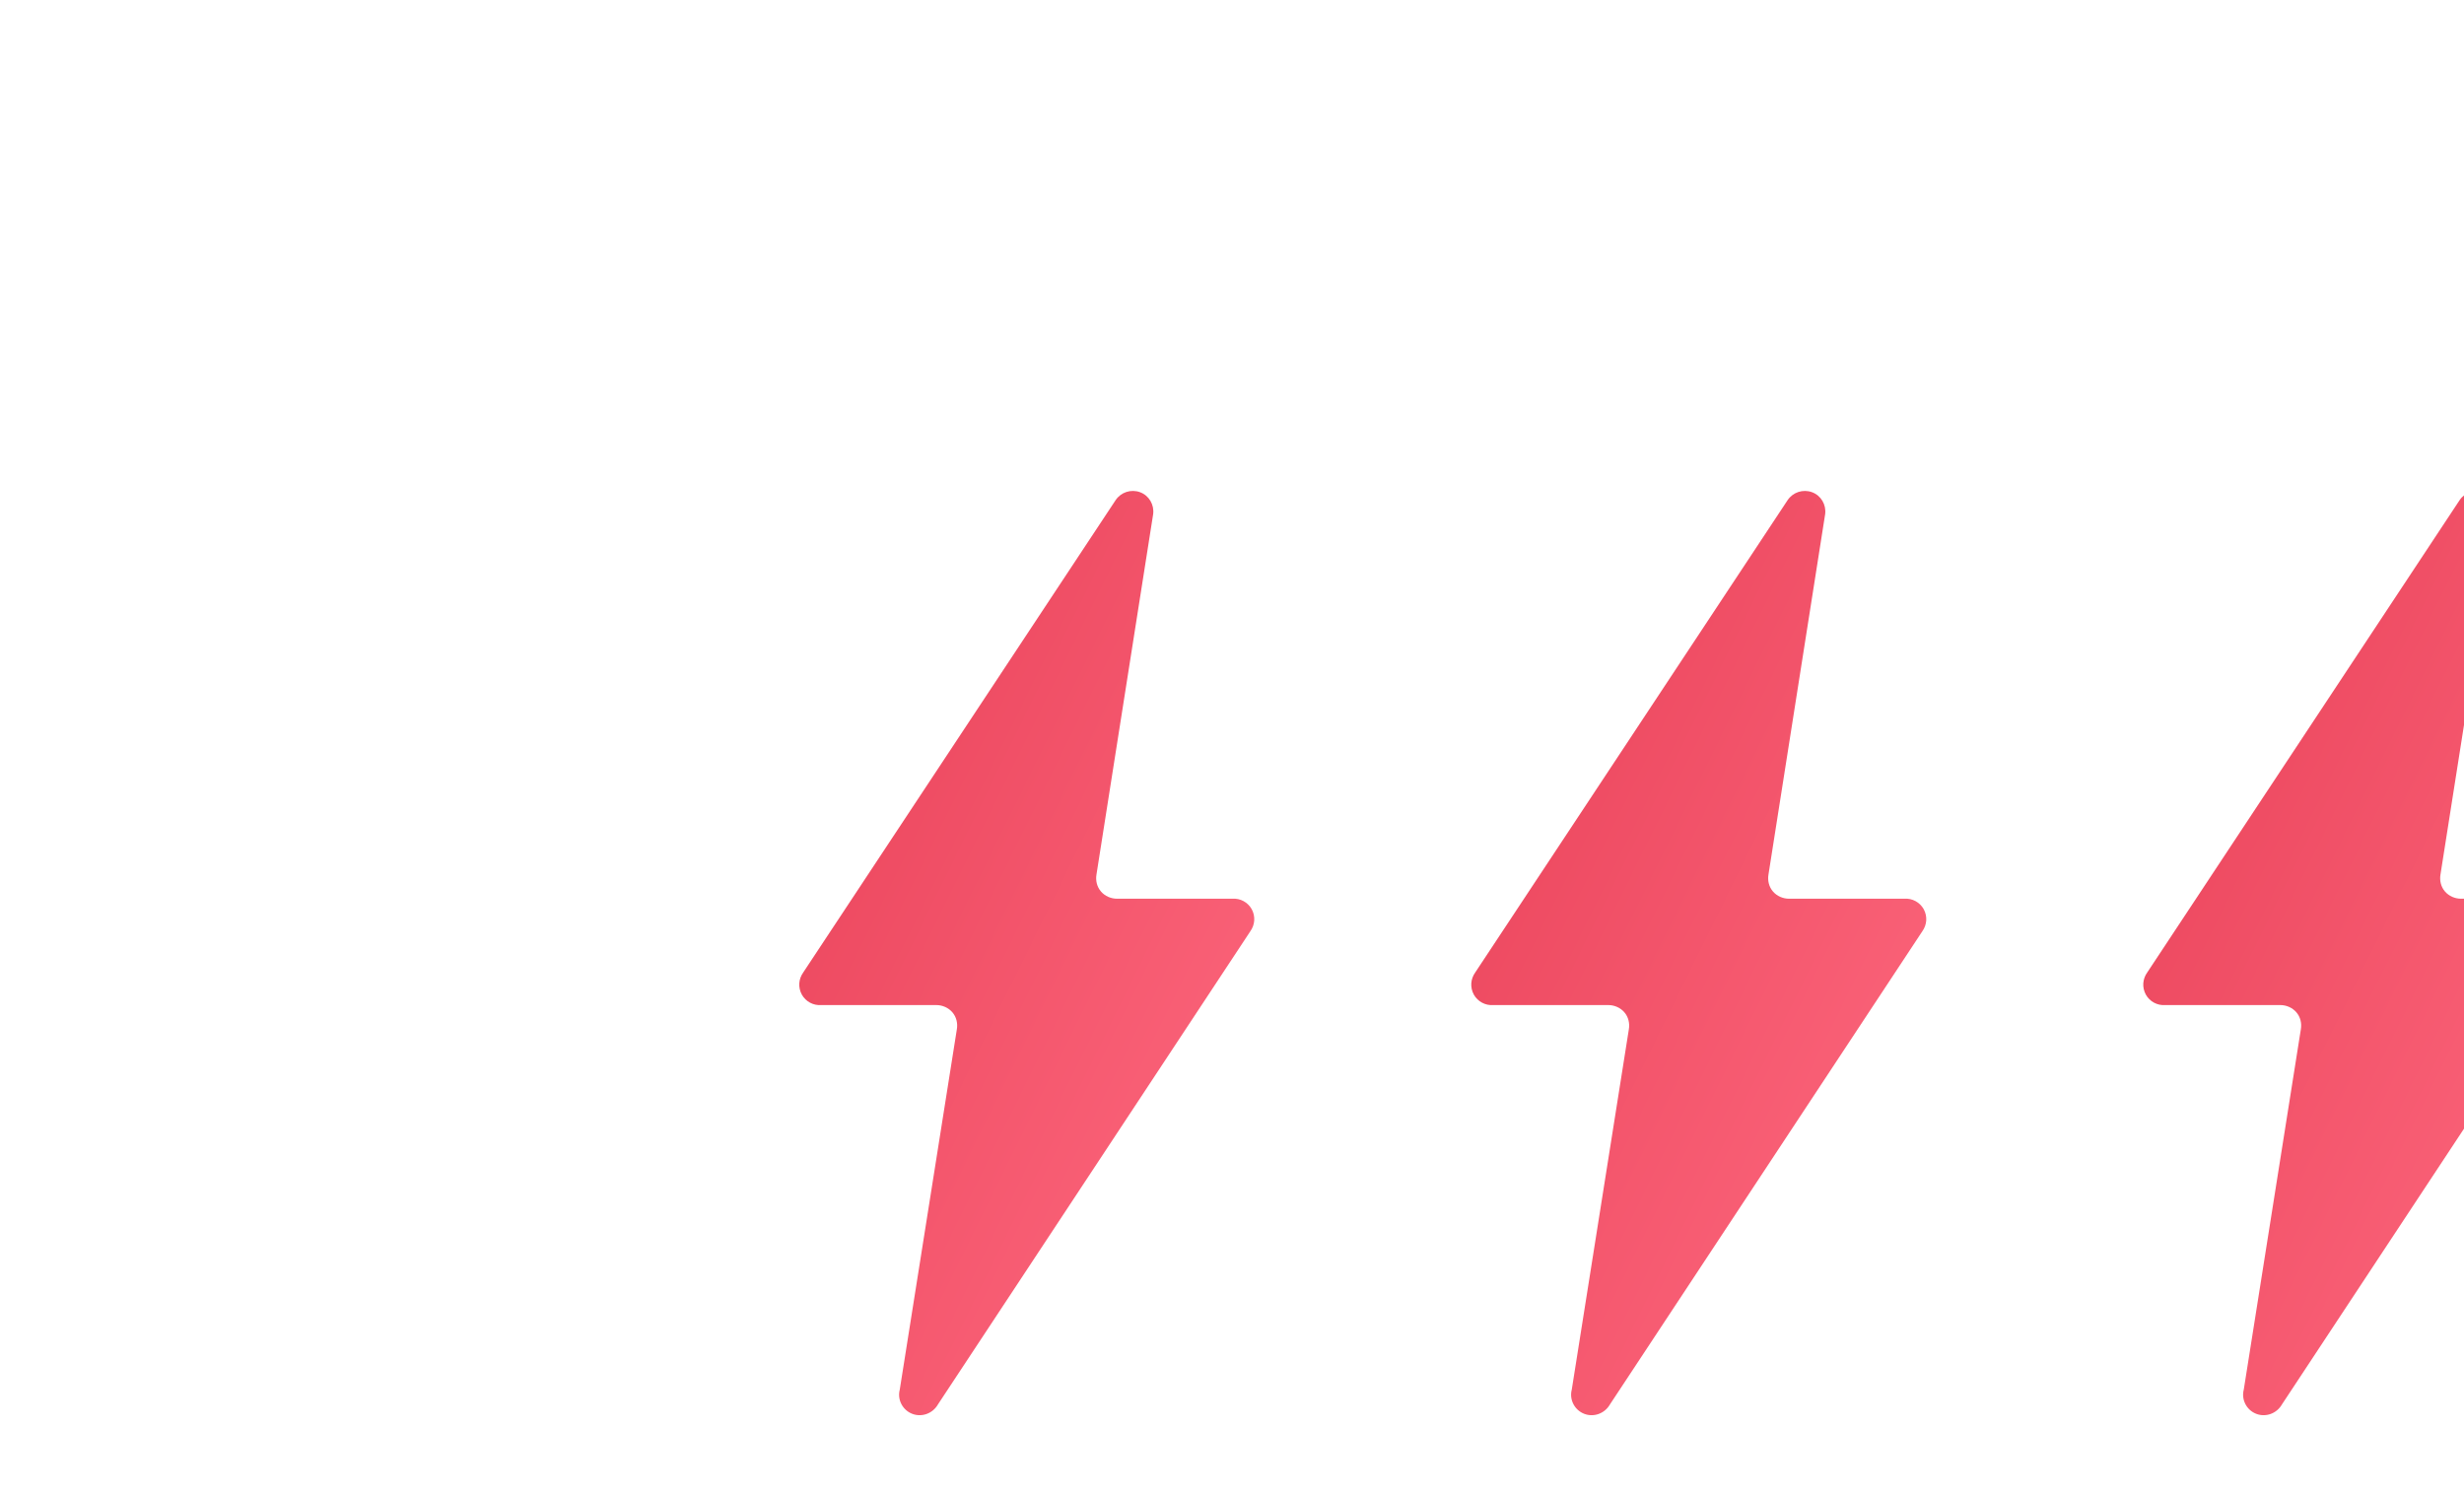
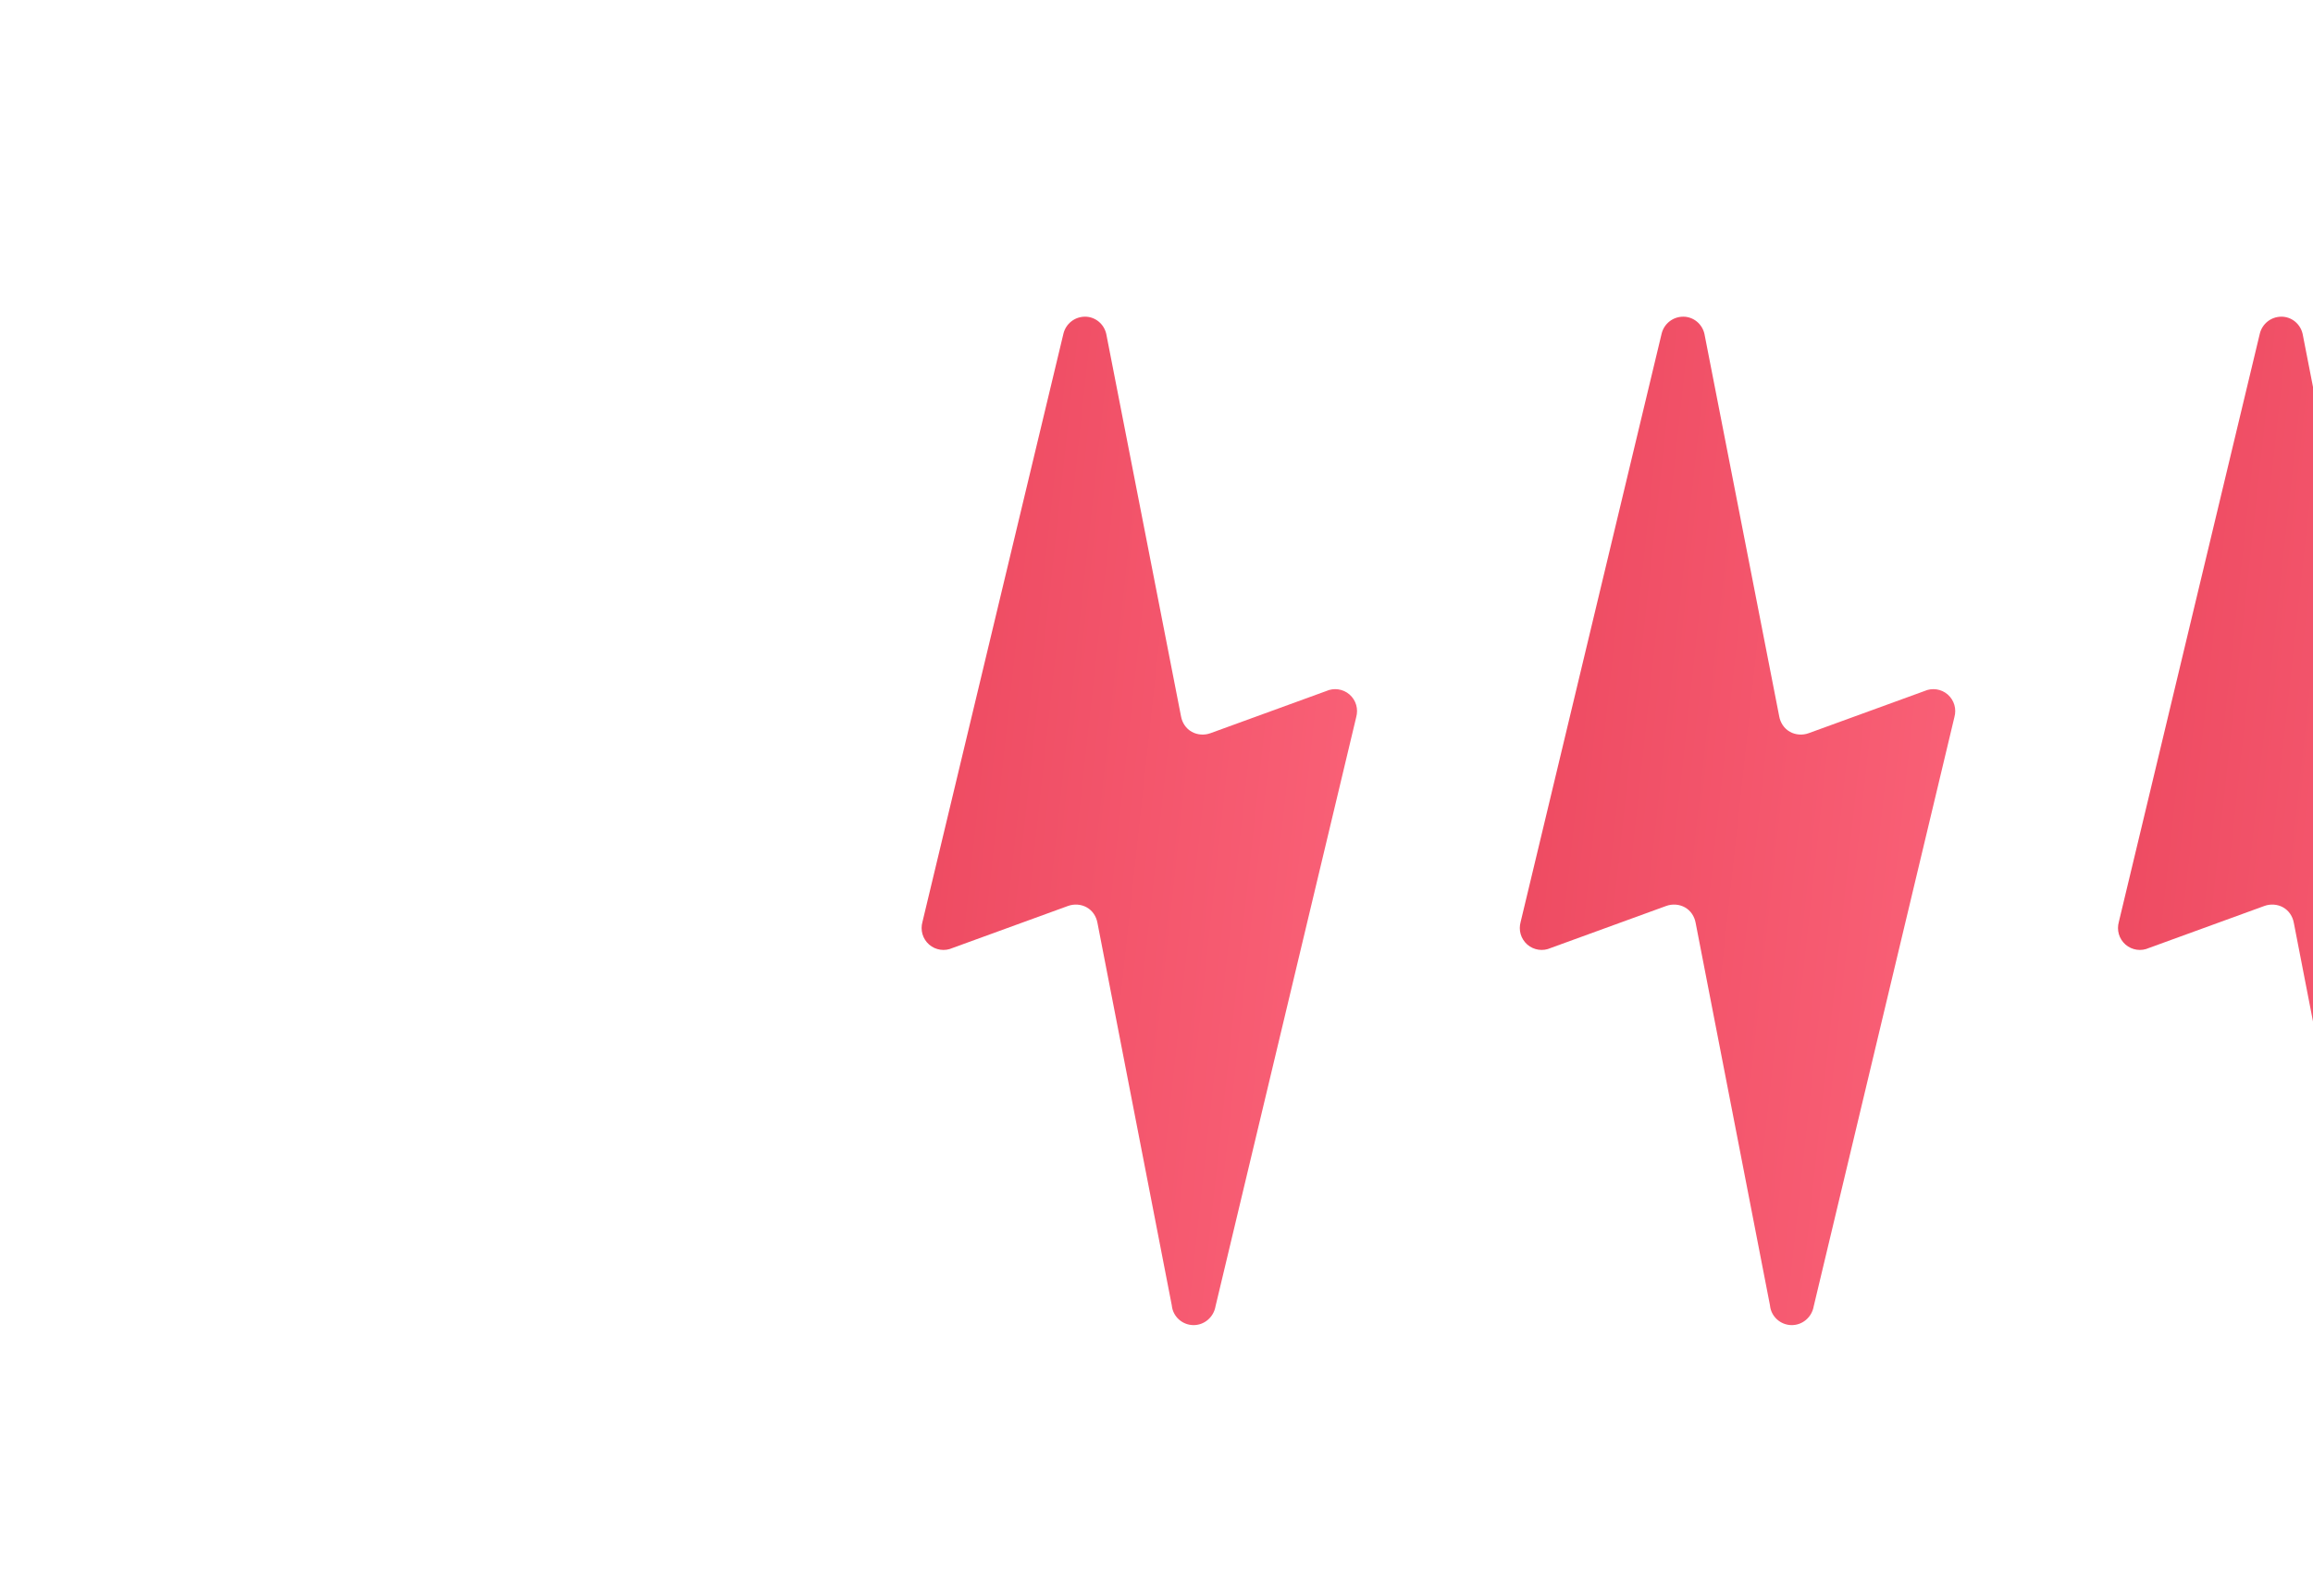
- <svg xmlns="http://www.w3.org/2000/svg" viewBox="0 0 66 40">
+ <svg xmlns="http://www.w3.org/2000/svg" viewBox="0 0 58 40">
  <defs>
    <linearGradient id="bolt-grad" x1="0%" y1="0%" x2="100%" y2="100%">
      <stop offset="0%" stop-color="#E84057" />
      <stop offset="100%" stop-color="#ff6b81" />
    </linearGradient>
  </defs>
-   <g fill="url(#bolt-grad)" transform="translate(0,-2) scale(0.55)">
+   <g fill="url(#bolt-grad)" transform="translate(14,20) rotate(-20) translate(-14,-20) translate(0,-2) scale(0.55)">
    <path d="m60 47.41h-5.6c-0.3 0-0.59-0.13-0.78-0.35-0.2-0.23-0.27-0.54-0.22-0.83l2.76-17.55c0.06-0.46-0.2-0.91-0.64-1.07-0.44-0.16-0.93 0-1.19 0.39l-15.21 23c-0.23 0.32-0.26 0.73-0.07 1.08 0.19 0.34 0.56 0.54 0.95 0.51h5.6c0.3 0 0.59 0.13 0.78 0.35 0.2 0.23 0.27 0.54 0.22 0.83l-2.78 17.55c-0.13 0.49 0.14 1 0.61 1.18 0.47 0.18 1-0.02 1.25-0.46l15.21-23.04c0.23-0.32 0.26-0.73 0.07-1.08-0.19-0.34-0.56-0.54-0.95-0.51z" />
  </g>
-   <g fill="url(#bolt-grad)" transform="translate(18,-2) scale(0.55)">
+   <g fill="url(#bolt-grad)" transform="translate(29,20) rotate(-20) translate(-29,-20) translate(15,-2) scale(0.55)">
    <path d="m60 47.41h-5.6c-0.3 0-0.59-0.13-0.78-0.35-0.2-0.23-0.27-0.54-0.22-0.83l2.76-17.55c0.06-0.46-0.2-0.91-0.64-1.07-0.44-0.16-0.93 0-1.19 0.39l-15.21 23c-0.23 0.32-0.26 0.73-0.07 1.08 0.19 0.34 0.56 0.54 0.95 0.51h5.6c0.3 0 0.59 0.13 0.78 0.35 0.2 0.23 0.27 0.54 0.22 0.83l-2.78 17.55c-0.13 0.49 0.14 1 0.61 1.18 0.47 0.18 1-0.02 1.25-0.46l15.21-23.04c0.23-0.32 0.26-0.73 0.07-1.08-0.19-0.34-0.56-0.54-0.95-0.51z" />
  </g>
-   <g fill="url(#bolt-grad)" transform="translate(36,-2) scale(0.55)">
+   <g fill="url(#bolt-grad)" transform="translate(44,20) rotate(-20) translate(-44,-20) translate(30,-2) scale(0.55)">
    <path d="m60 47.41h-5.6c-0.3 0-0.59-0.13-0.78-0.35-0.2-0.23-0.27-0.54-0.22-0.83l2.76-17.55c0.06-0.46-0.2-0.91-0.64-1.07-0.44-0.16-0.93 0-1.19 0.39l-15.21 23c-0.23 0.32-0.26 0.73-0.07 1.08 0.19 0.34 0.56 0.54 0.95 0.51h5.6c0.3 0 0.59 0.13 0.78 0.35 0.2 0.23 0.27 0.54 0.22 0.83l-2.78 17.55c-0.13 0.49 0.14 1 0.61 1.18 0.47 0.18 1-0.02 1.25-0.46l15.21-23.04c0.23-0.32 0.26-0.73 0.07-1.08-0.19-0.34-0.56-0.54-0.95-0.51z" />
  </g>
</svg>
